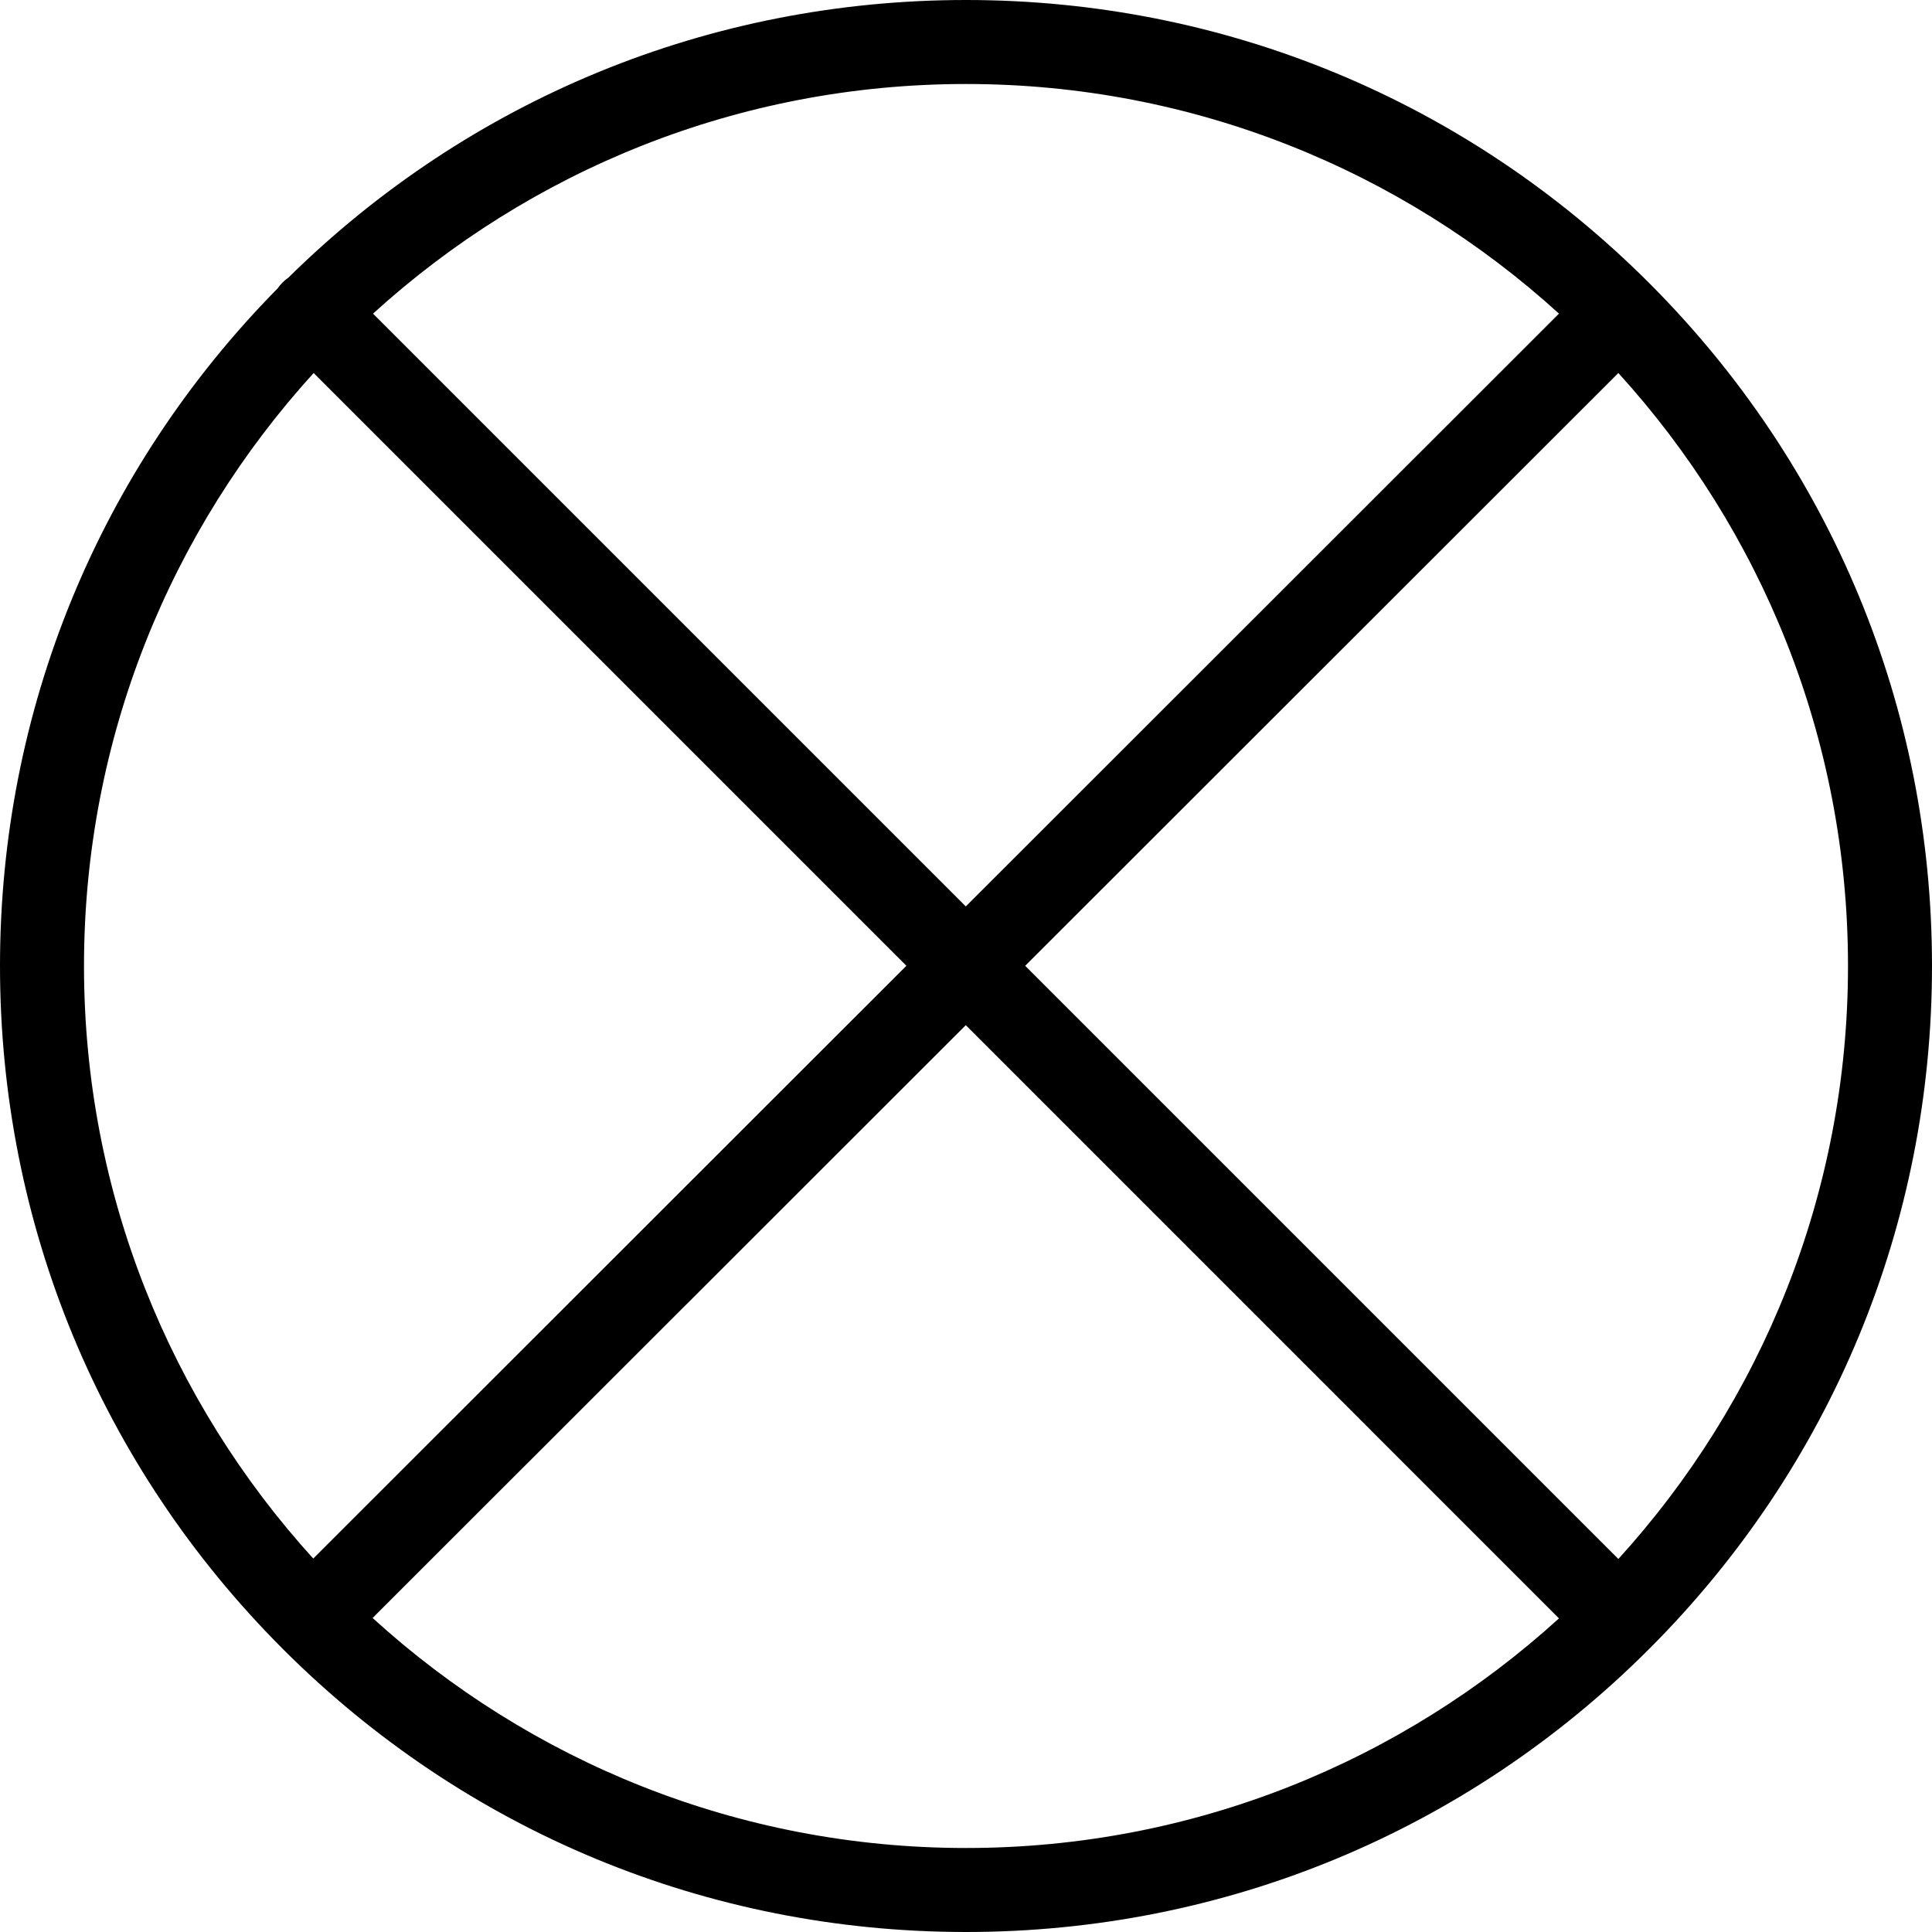
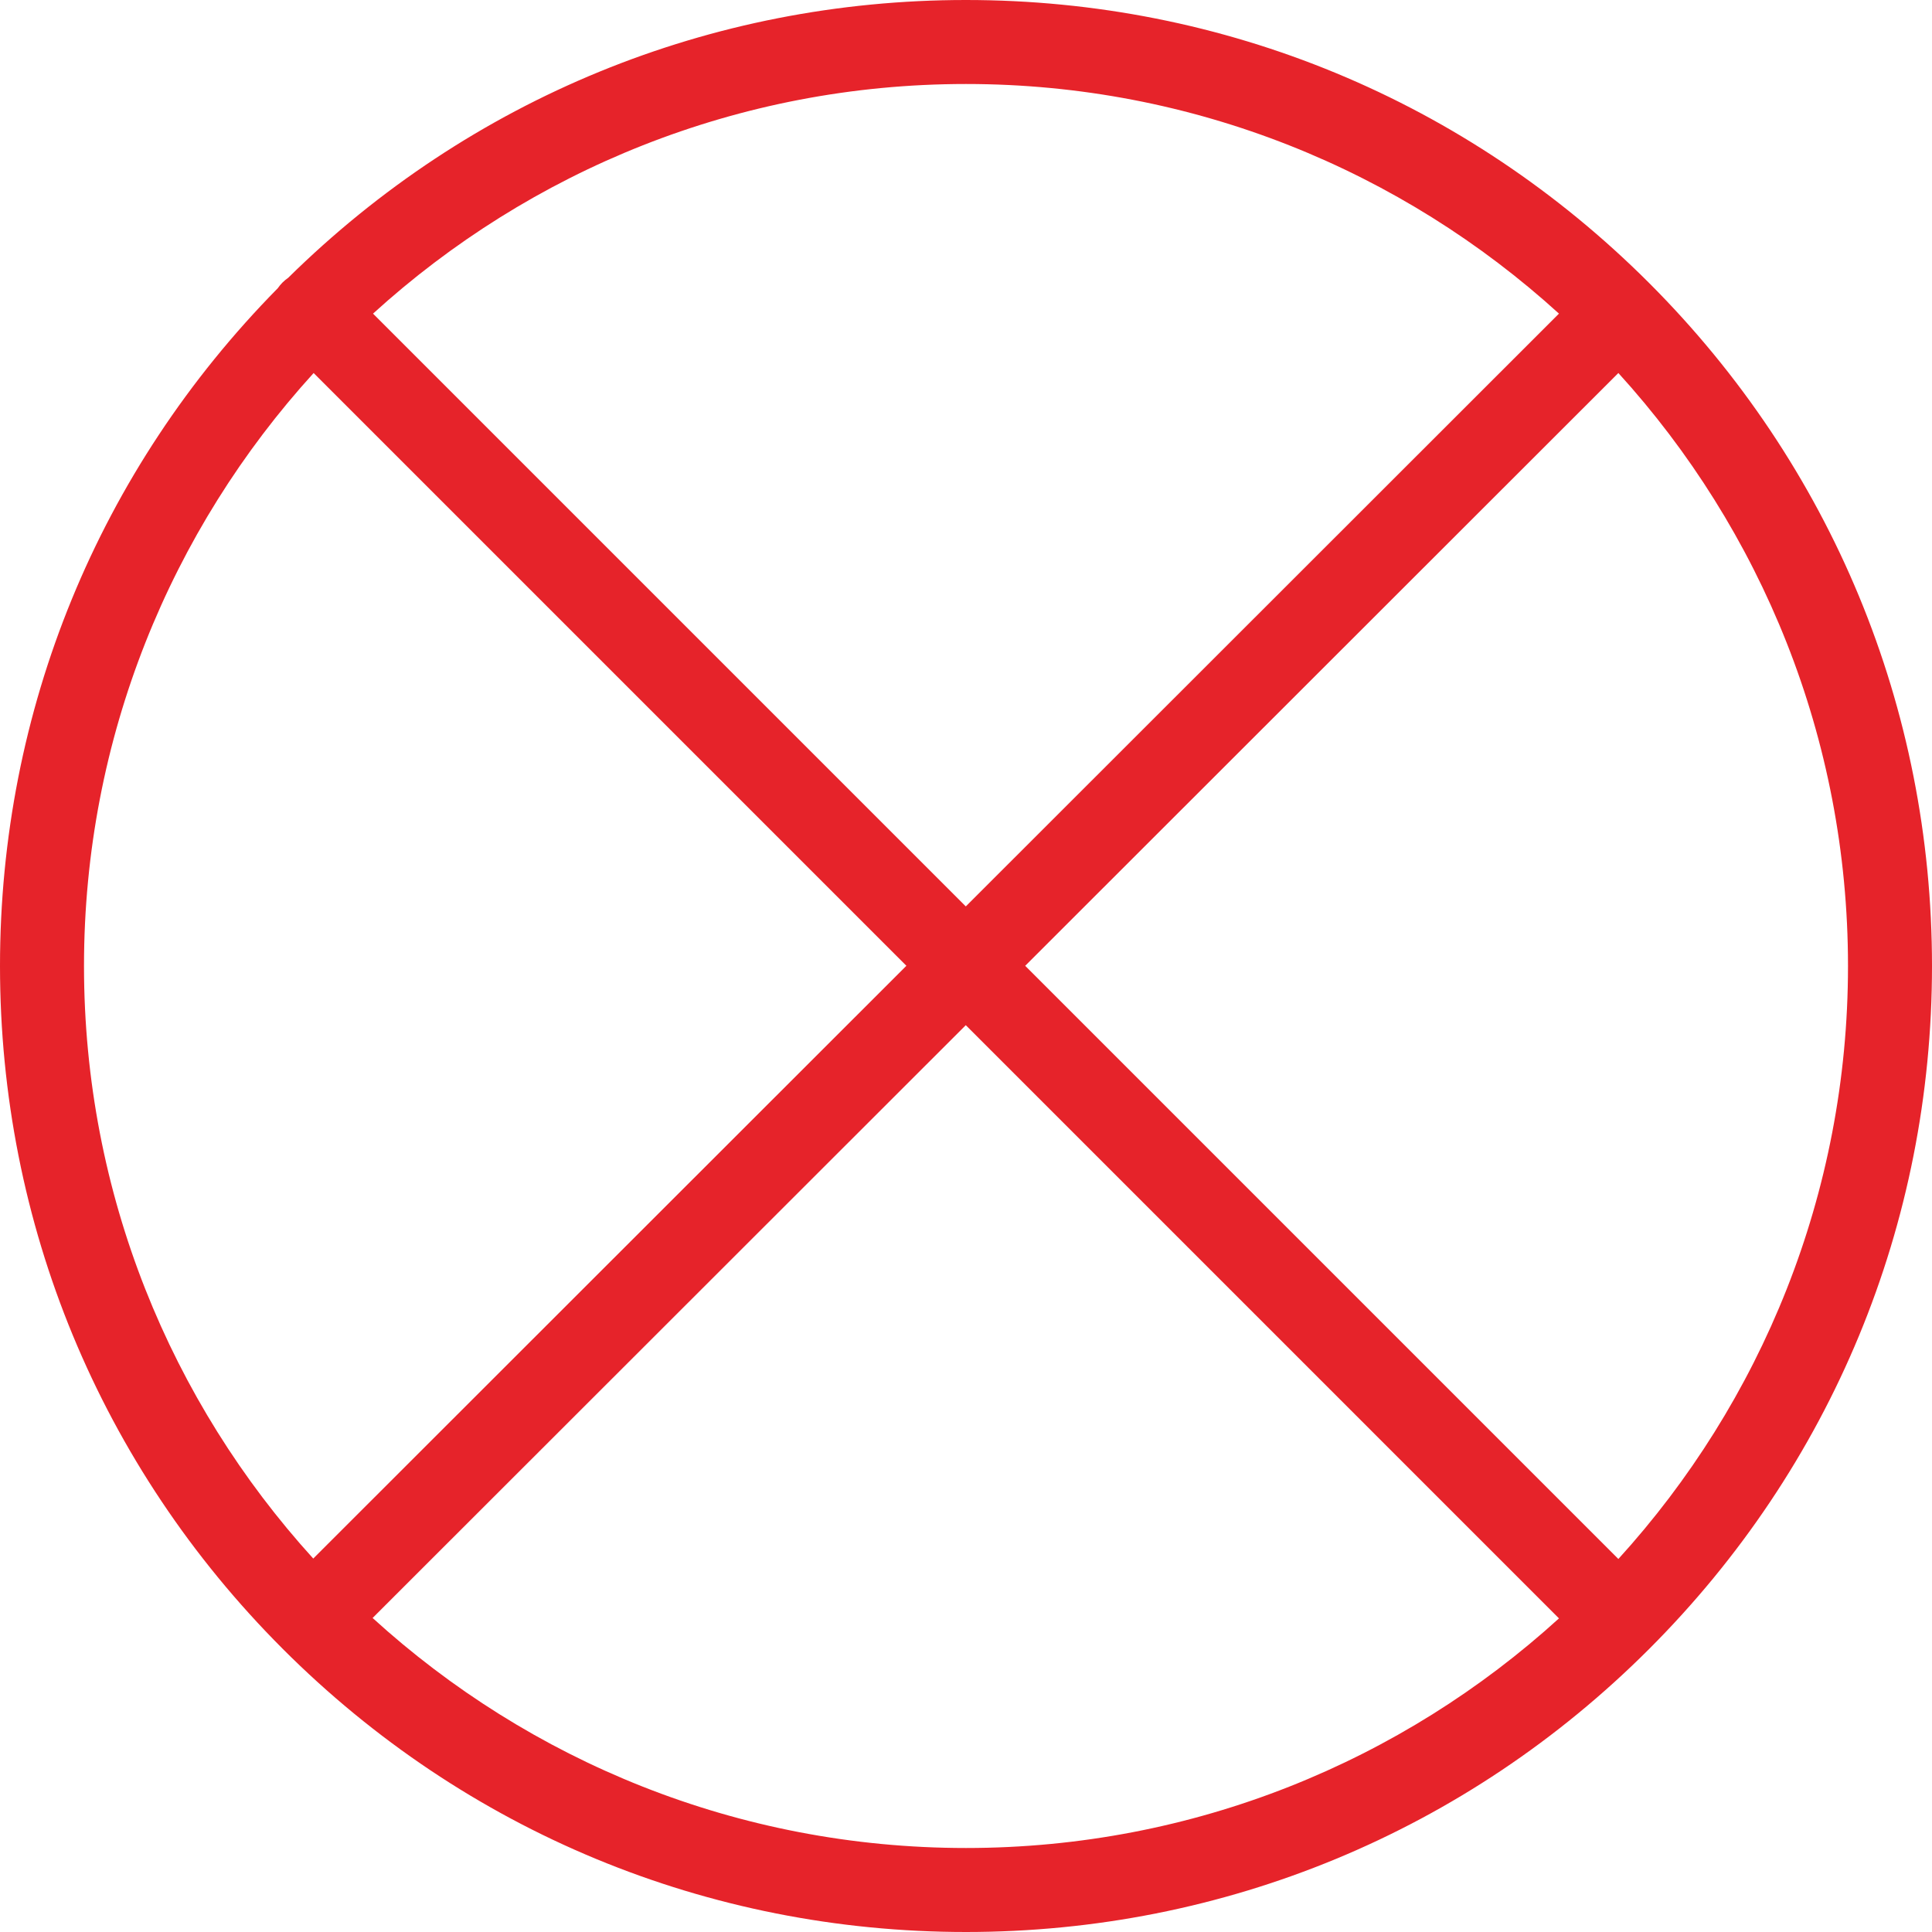
- <svg xmlns="http://www.w3.org/2000/svg" fill="#000000" height="800px" width="800px" version="1.1" id="Capa_1" viewBox="0 0 460 460" xml:space="preserve">
+ <svg xmlns="http://www.w3.org/2000/svg" fill="#e6232a" height="800px" width="800px" version="1.1" id="Capa_1" viewBox="0 0 460 460" xml:space="preserve">
  <path d="M392.634,67.365C349.193,23.925,291.435,0,230,0C169.149,0,111.914,23.484,68.617,66.144  c-0.473,0.331-0.929,0.699-1.352,1.122s-0.791,0.878-1.122,1.352C23.484,111.915,0,169.149,0,230  c0,61.369,23.875,119.067,67.227,162.493c0.013,0.013,0.023,0.027,0.036,0.04c0.008,0.008,0.017,0.015,0.025,0.022  c0.026,0.026,0.051,0.053,0.077,0.079C110.807,436.076,168.565,460,230,460s119.193-23.924,162.634-67.366  C436.076,349.194,460,291.435,460,230S436.076,110.807,392.634,67.365z M385.326,371.185L244.094,229.952L385.324,88.813  C419.277,126.133,440,175.692,440,230C440,284.308,419.278,333.866,385.326,371.185z M371.182,74.672L229.953,215.811L88.816,74.674  C126.135,40.722,175.693,20,230,20C284.306,20,333.864,40.721,371.182,74.672z M74.674,88.816l141.132,141.132L74.581,371.083  C40.684,333.776,20,284.258,20,230C20,175.693,40.722,126.135,74.674,88.816z M88.715,385.233l141.233-141.142l141.236,141.237  C333.865,419.279,284.307,440,230,440C175.643,440,126.045,419.24,88.715,385.233z" />
  <g>
</g>
  <g>
</g>
  <g>
</g>
  <g>
</g>
  <g>
</g>
  <g>
</g>
  <g>
</g>
  <g>
</g>
  <g>
</g>
  <g>
</g>
  <g>
</g>
  <g>
</g>
  <g>
</g>
  <g>
</g>
  <g>
</g>
</svg>
